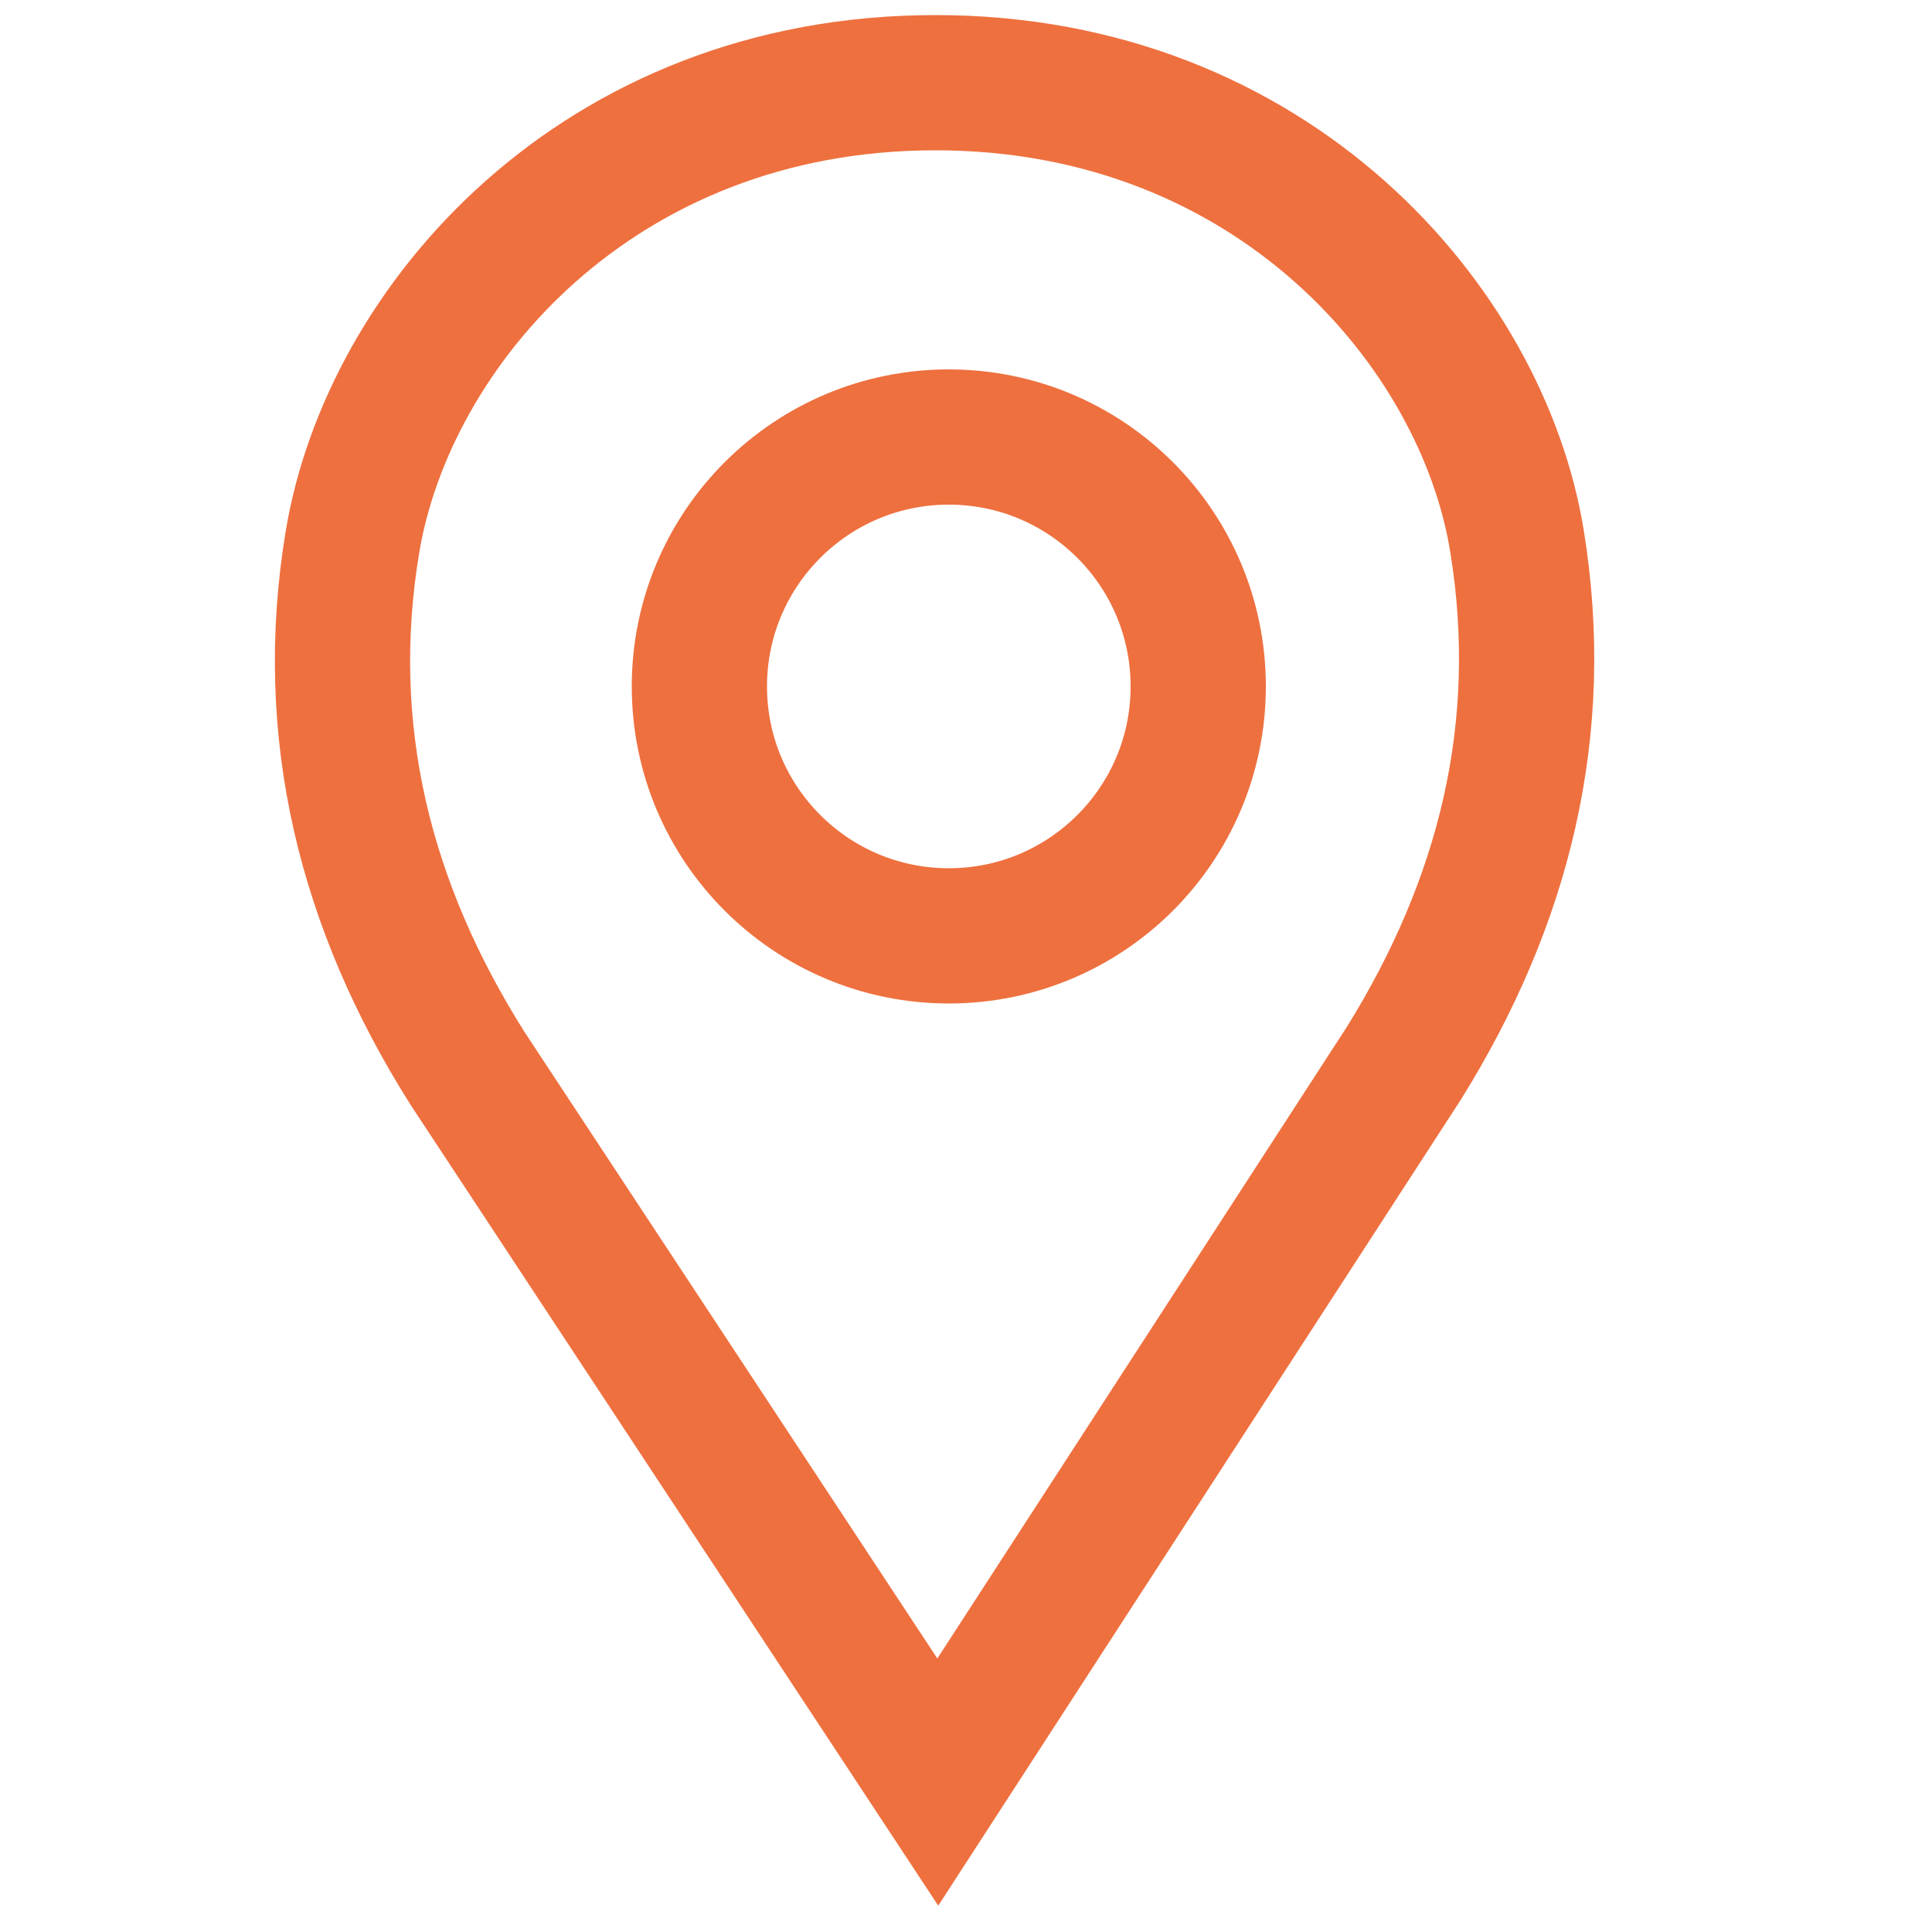
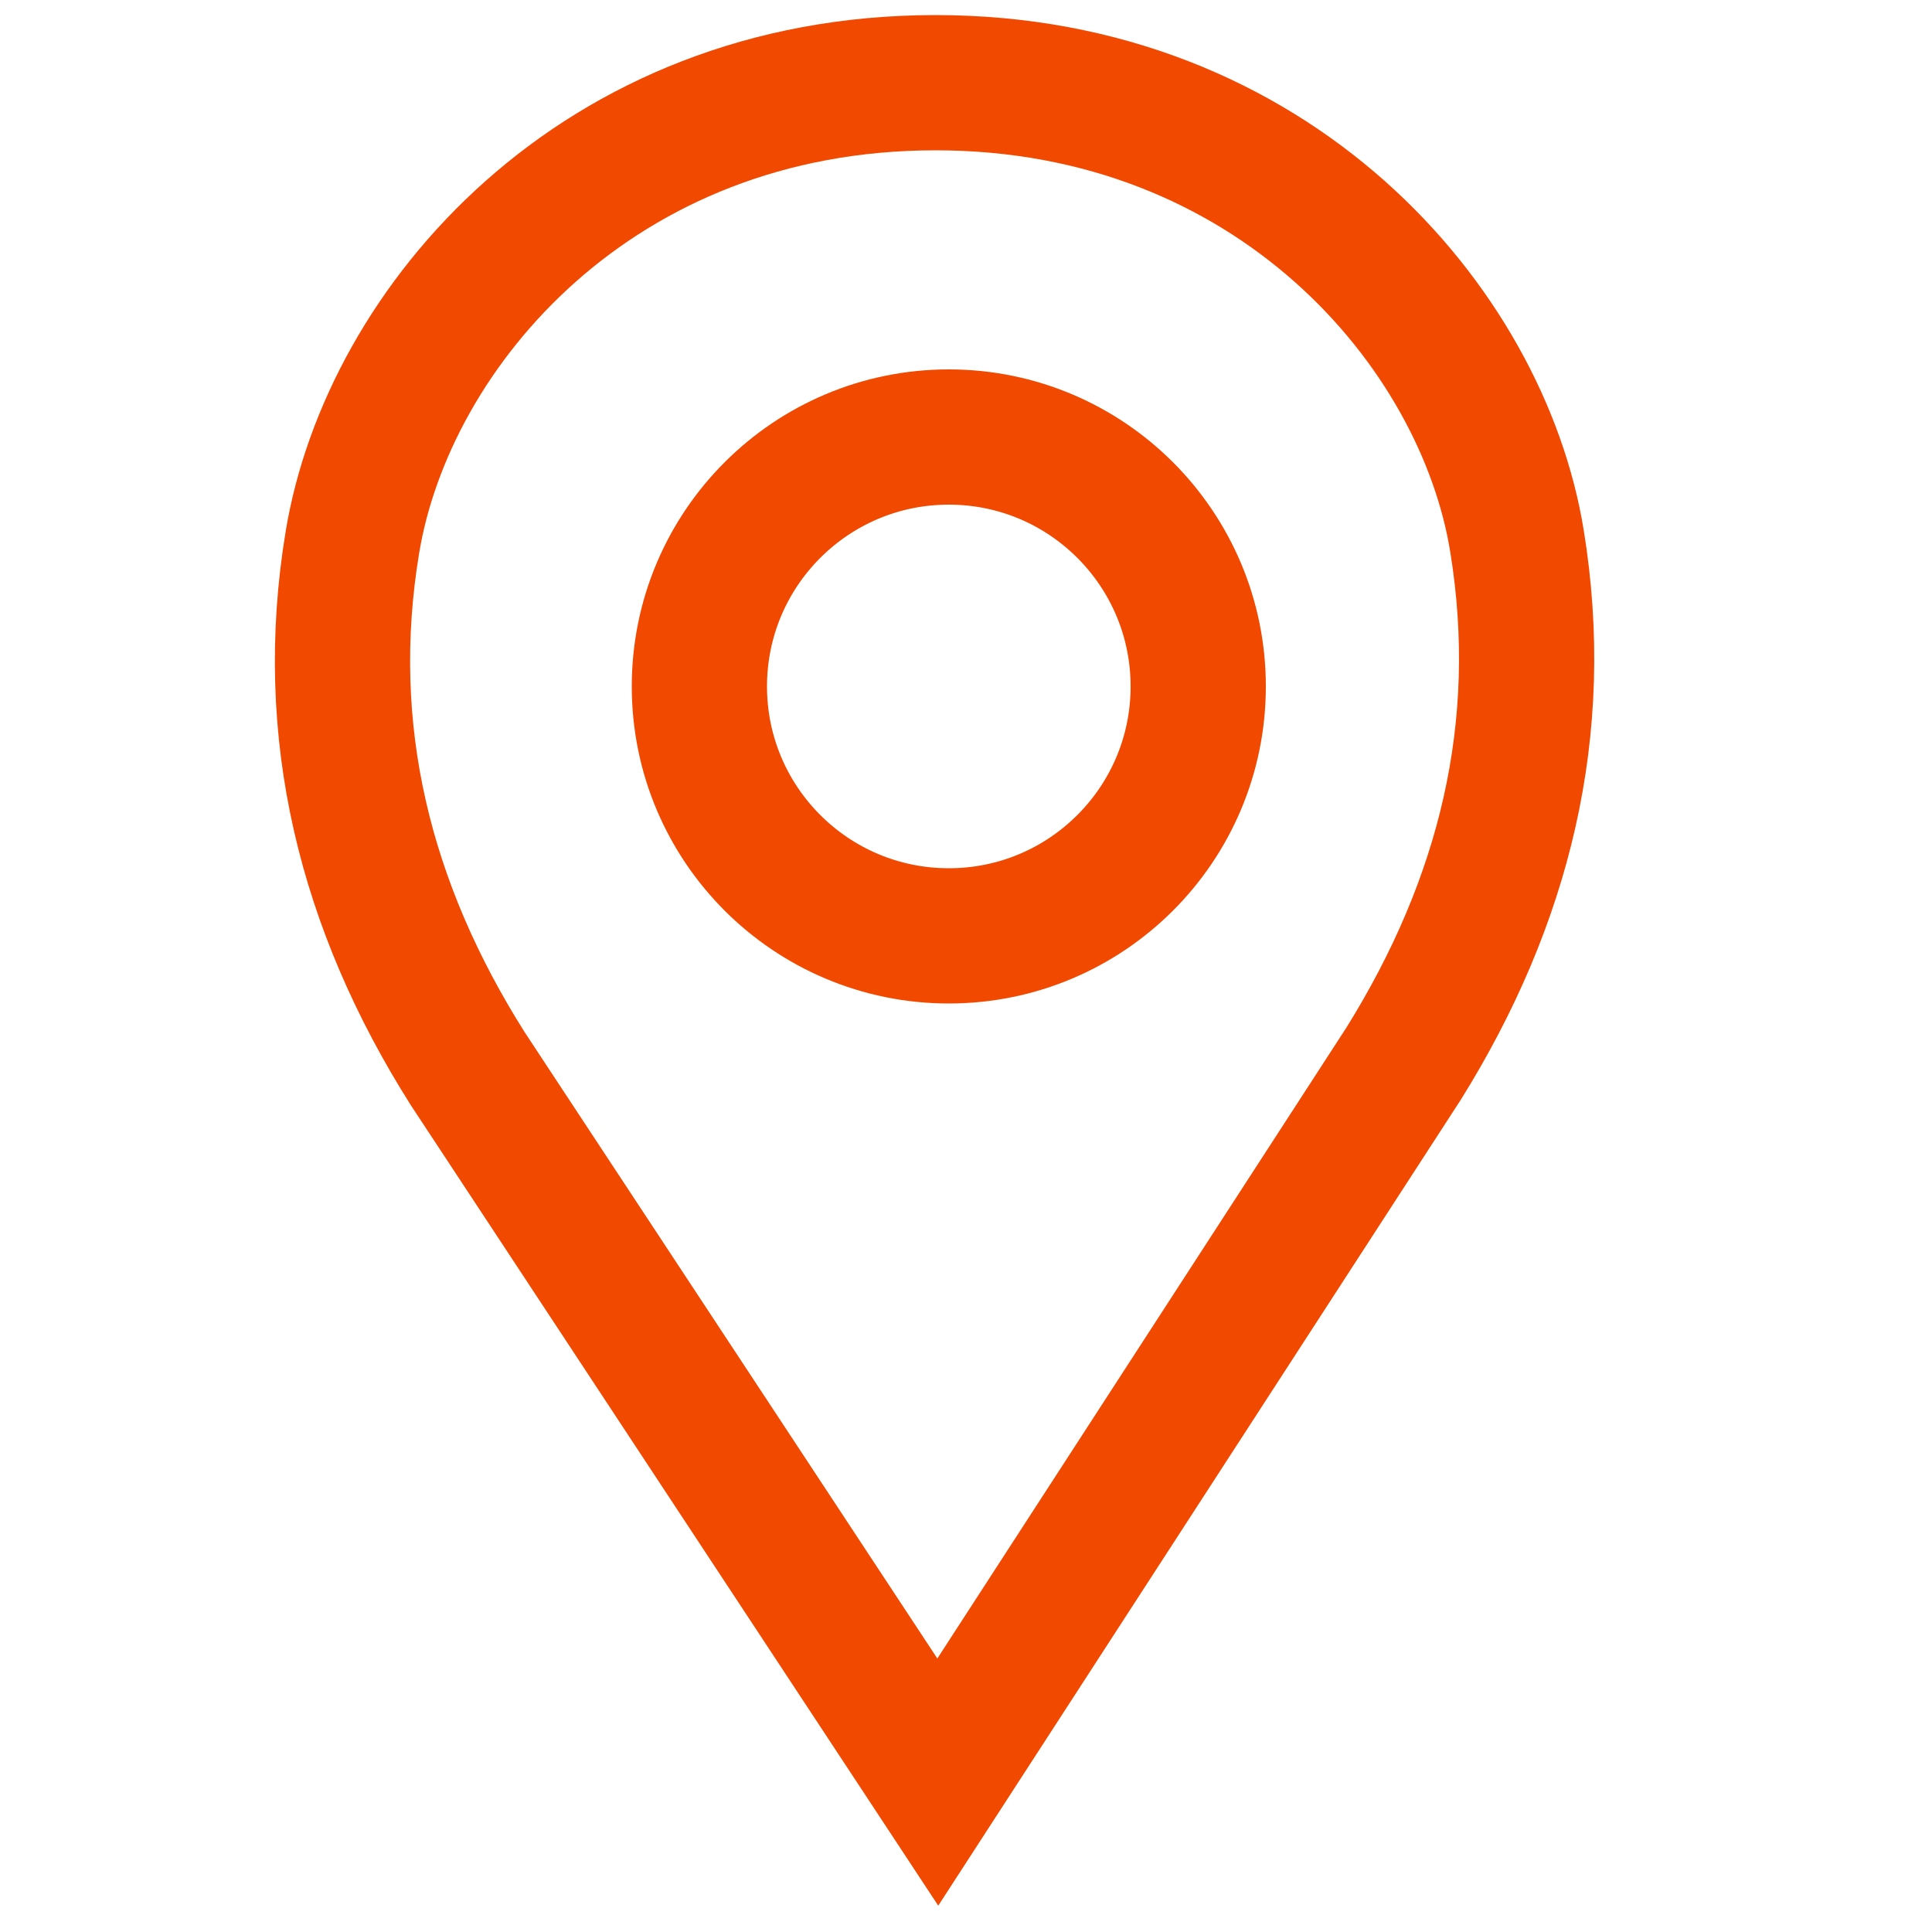
<svg xmlns="http://www.w3.org/2000/svg" version="1.1" id="Capa_1" x="0px" y="0px" viewBox="0 0 100 100" style="enable-background:new 0 0 100 100;" xml:space="preserve">
  <style type="text/css">
- 	.st0{fill:none;stroke:#EE703F;stroke-width:7;stroke-miterlimit:10;}
- 	.st1{fill:none;stroke:#EE703F;stroke-width:7;stroke-linecap:round;stroke-miterlimit:10;}
- 	.st2{fill:none;stroke:#EE703F;stroke-width:5;stroke-linecap:round;stroke-miterlimit:10;}
- 	.st3{fill:#EE703F;}
+ 	.st0{fill:none;stroke:#f14900;stroke-width:7;stroke-miterlimit:10;}
+ 	.st1{fill:none;stroke:#f14900;stroke-width:7;stroke-linecap:round;stroke-miterlimit:10;}
+ 	.st2{fill:none;stroke:#f14900;stroke-width:5;stroke-linecap:round;stroke-miterlimit:10;}
+ 	.st3{fill:#f14900;}
</style>
  <path class="st0" d="M24.2,55.3l24.34,36.94l24.12-37.2c5.2-8.36,7.44-17.31,5.86-27.03C76.72,16.89,65.87,4.28,48.42,4.28  c-17.53,0-28.34,12.64-30.18,23.79C16.62,37.87,18.9,46.91,24.2,55.3z" />
-   <circle class="st1" cx="49.11" cy="35.53" r="12.91" />
+   <circle class="st0" cx="49.11" cy="35.53" r="12.91" />
</svg>
